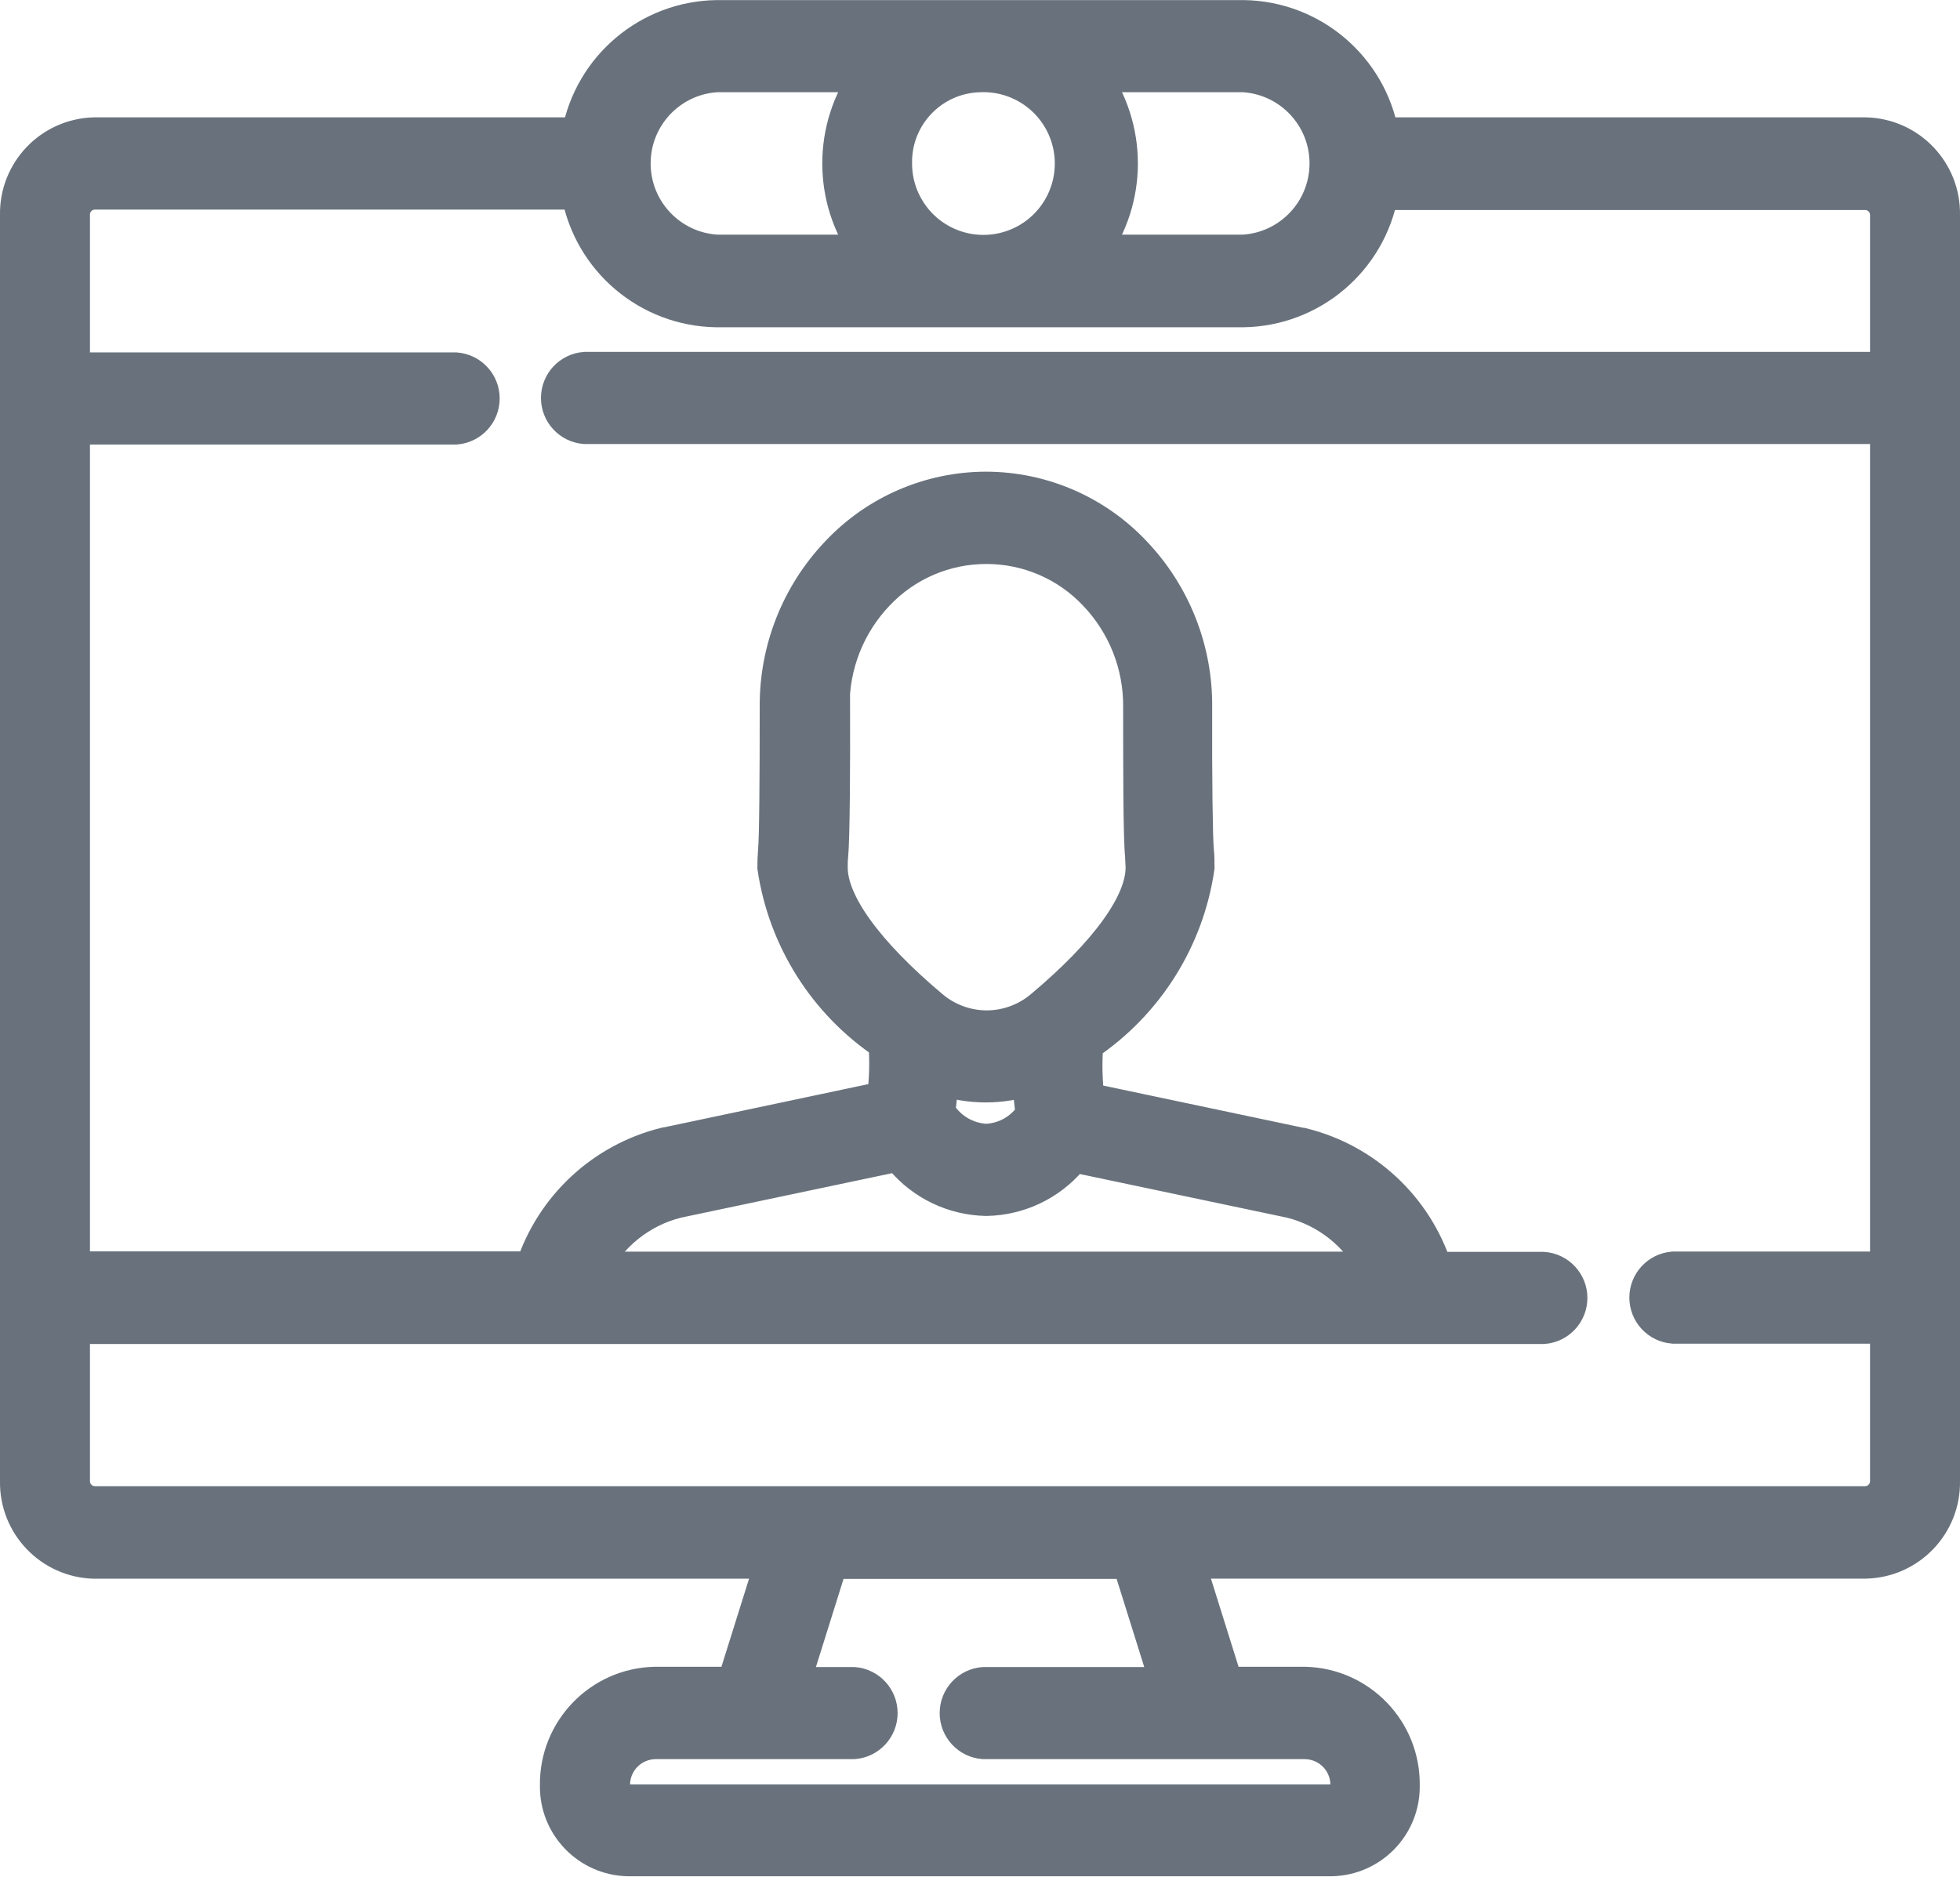
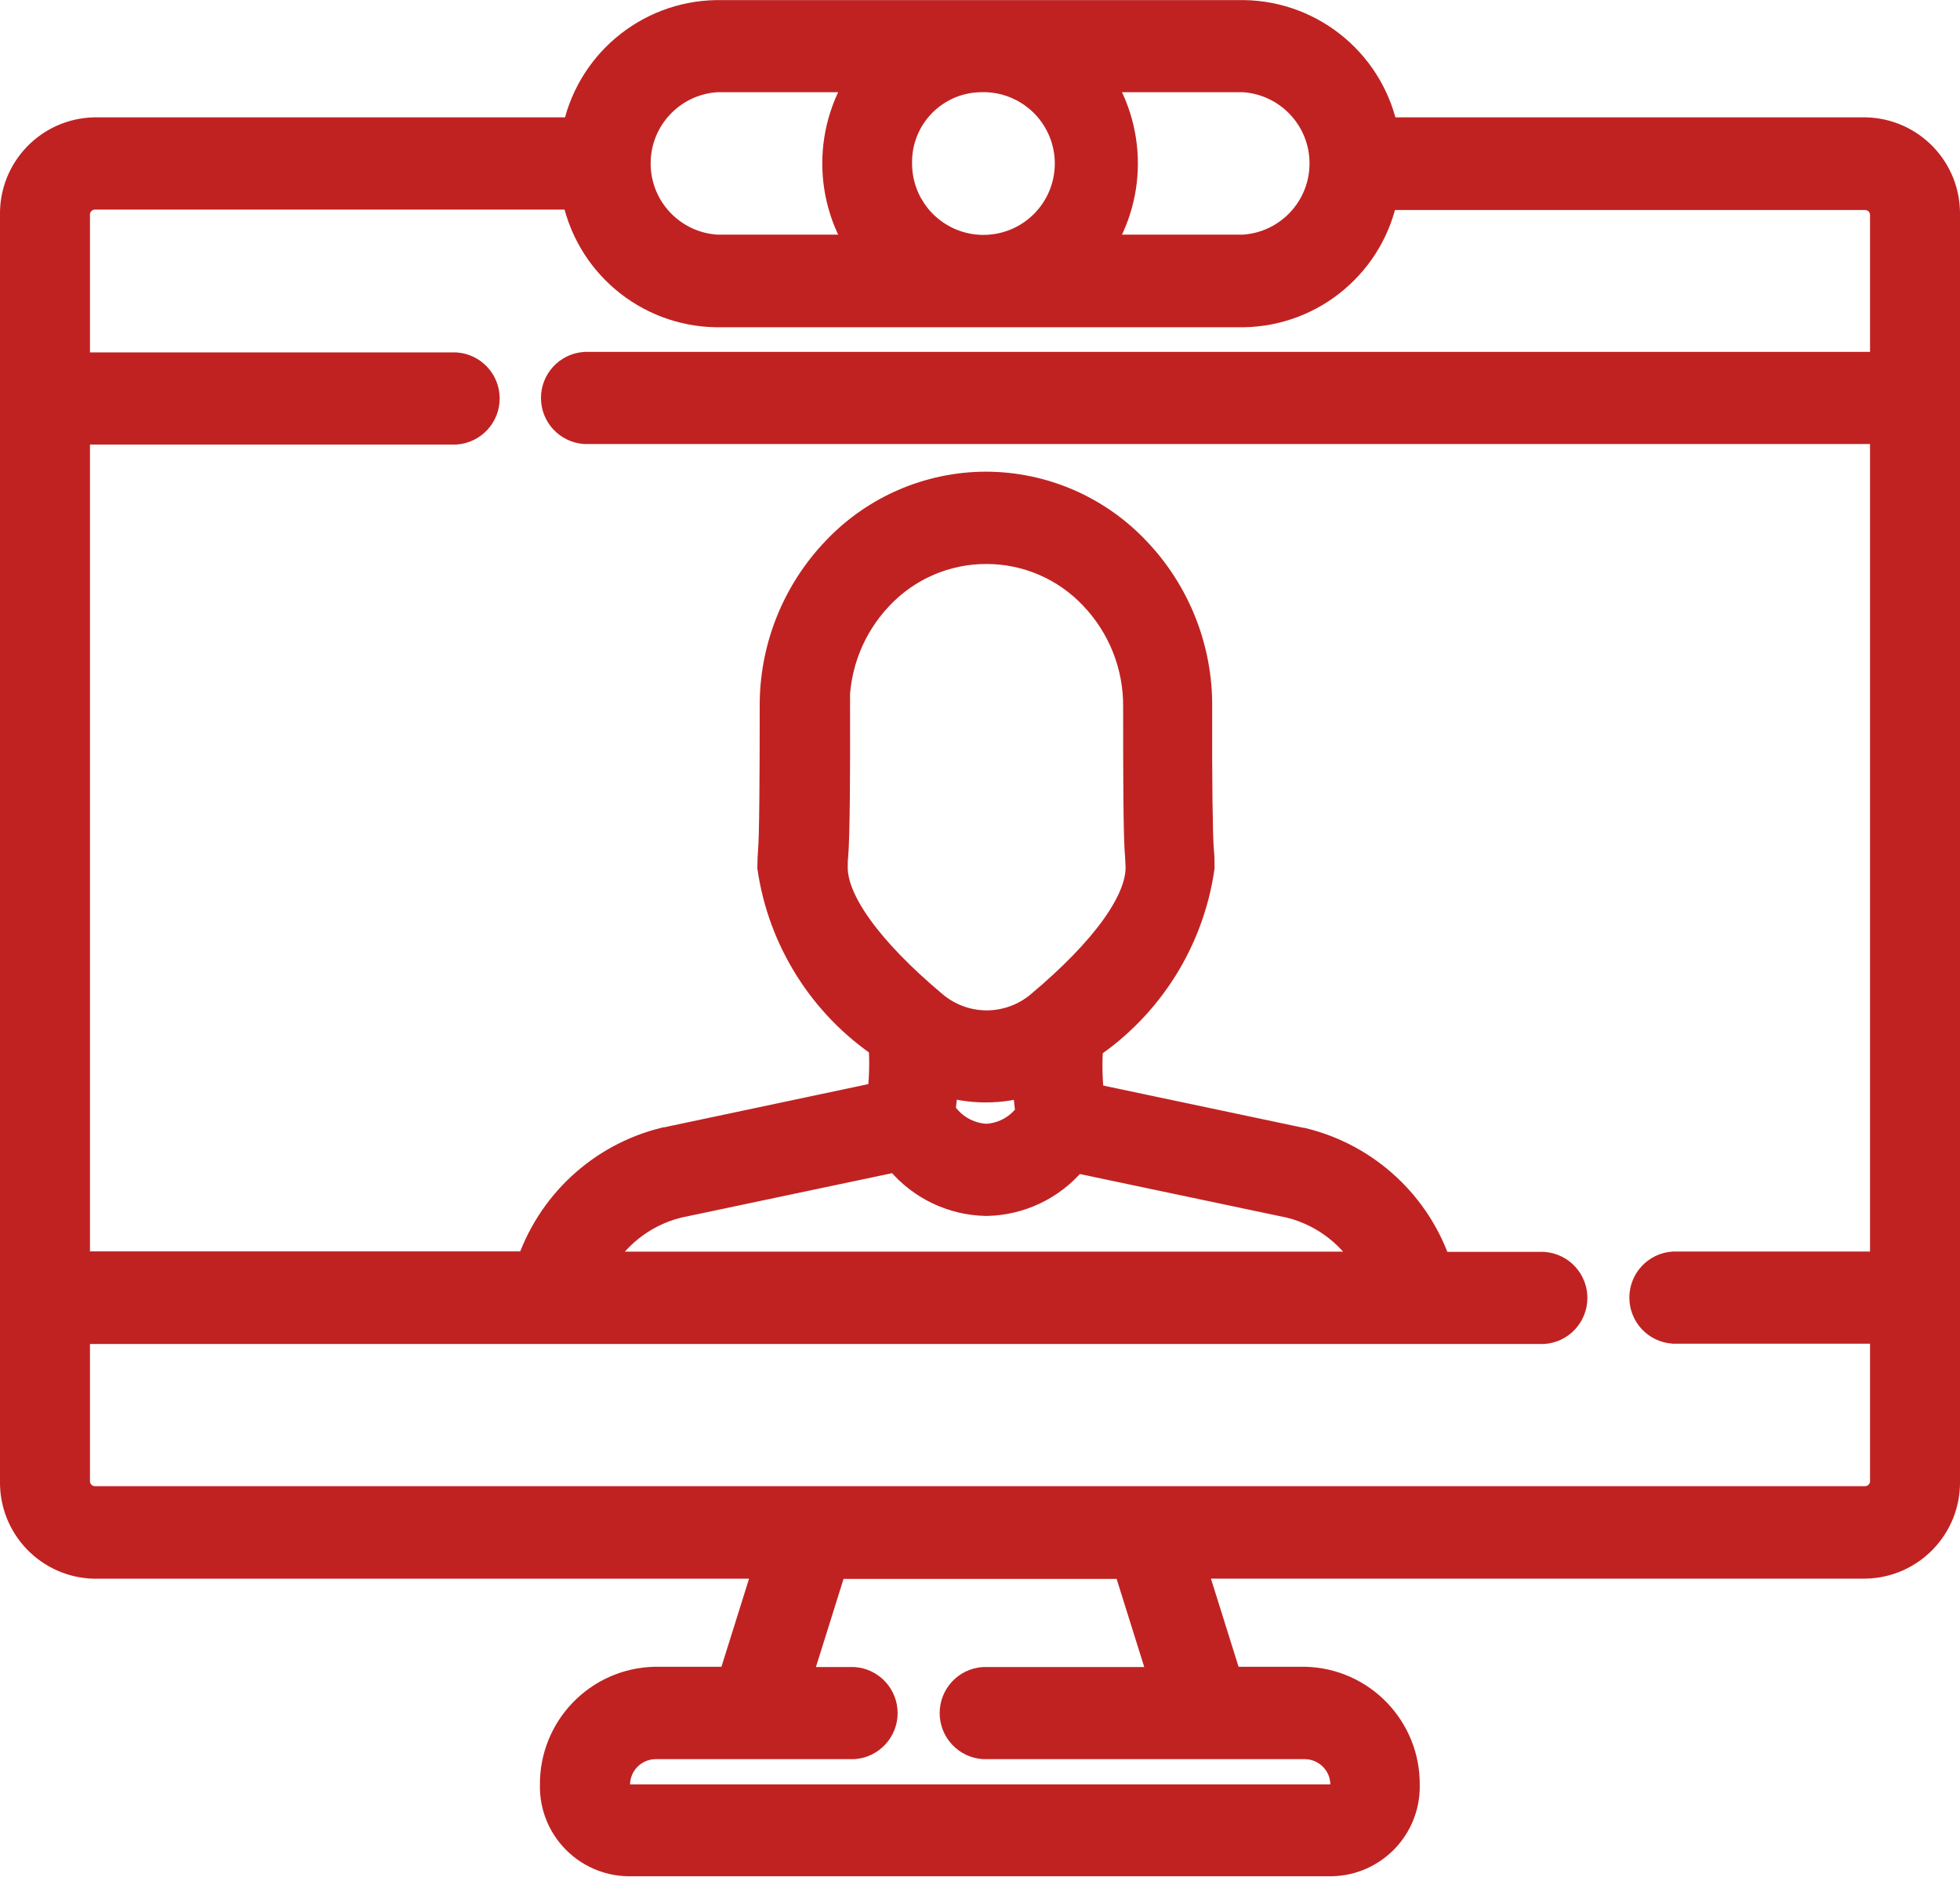
<svg xmlns="http://www.w3.org/2000/svg" width="23.4" height="22.4" viewBox="0 0 23.4 22.4">
-   <defs>
-     <style>.a{fill:#69727c;stroke:#69727c;stroke-width:0.4px;}</style>
-   </defs>
-   <g transform="translate(0.2 -20.293)">
-     <path class="a" d="M22.072,21.894H16.3a1.705,1.705,0,0,0-1.651-1.4H8.356a1.705,1.705,0,0,0-1.651,1.4H.928A.948.948,0,0,0,0,22.859V37.975a.948.948,0,0,0,.928.965H9.015L8.56,40.391H7.616a1.2,1.2,0,0,0-1.17,1.216.87.87,0,0,0,.852.885h8.4a.87.87,0,0,0,.852-.885,1.2,1.2,0,0,0-1.17-1.216H14.44l-.455-1.452h8.087A.948.948,0,0,0,23,37.975V22.859a.948.948,0,0,0-.928-.965Zm-9.225-.7h1.8a1.052,1.052,0,0,1,0,2.1h-1.8a1.8,1.8,0,0,0,0-2.1Zm-1.347,0a1.052,1.052,0,1,1-1.011,1.051A1.033,1.033,0,0,1,11.5,21.194Zm-3.145,0h1.8a1.8,1.8,0,0,0,0,2.1h-1.8a1.052,1.052,0,0,1,0-2.1Zm7.028,19.9a.507.507,0,0,1,.5.516.181.181,0,0,1-.178.185H7.3a.181.181,0,0,1-.178-.185.507.507,0,0,1,.5-.516h2.37a.351.351,0,0,0,0-.7H9.269l.455-1.452h3.554l.455,1.452h-2.19a.351.351,0,0,0,0,.7Zm6.942-16.4H6.783a.351.351,0,0,0,0,.7H22.326v10.04H19.777a.351.351,0,0,0,0,.7h2.549v1.837a.26.26,0,0,1-.254.264H.928a.26.26,0,0,1-.254-.264V36.138H18.227a.351.351,0,0,0,0-.7H16.939a2.235,2.235,0,0,0-1.591-1.481l-.007,0-2.554-.539a3.265,3.265,0,0,1-.015-.66A3.074,3.074,0,0,0,14.1,30.65c0-.069,0-.137-.008-.207-.014-.152-.023-.855-.02-1.709a2.636,2.636,0,0,0-.729-1.844,2.439,2.439,0,0,0-1.773-.766h0A2.44,2.44,0,0,0,9.8,26.89a2.636,2.636,0,0,0-.73,1.844c0,.855-.005,1.558-.02,1.714-.005.063-.008.131-.008.2a3.067,3.067,0,0,0,1.326,2.1,3.148,3.148,0,0,1-.018.653l-2.6.55-.007,0a2.235,2.235,0,0,0-1.591,1.481H.674V25.4H5.241a.351.351,0,0,0,0-.7H.674V22.859a.26.26,0,0,1,.254-.264H6.7A1.705,1.705,0,0,0,8.355,24h6.289a1.705,1.705,0,0,0,1.651-1.4h5.777a.26.26,0,0,1,.254.264V24.7ZM9.743,28.732a1.926,1.926,0,0,1,.533-1.347,1.783,1.783,0,0,1,1.3-.559h0a1.783,1.783,0,0,1,1.3.56,1.925,1.925,0,0,1,.533,1.347c0,.718,0,1.563.023,1.776,0,.045.006.093.006.143,0,.421-.425,1.011-1.2,1.661a1.019,1.019,0,0,1-.657.242h0a1.018,1.018,0,0,1-.66-.243c-.772-.649-1.2-1.239-1.2-1.66,0-.05,0-.1.005-.137.021-.217.025-1.063.023-1.782ZM12.131,33.6l-.05.056a.694.694,0,0,1-.507.253h0a.7.7,0,0,1-.507-.254L11,33.592a3.981,3.981,0,0,0,.042-.424,1.649,1.649,0,0,0,.522.086h.007a1.654,1.654,0,0,0,.516-.083,3.9,3.9,0,0,0,.041.432Zm-1.609.479.05.055a1.347,1.347,0,0,0,1,.475h.007a1.346,1.346,0,0,0,1-.474l.041-.046,2.591.546a1.537,1.537,0,0,1,1,.8H6.884a1.537,1.537,0,0,1,1-.8Z" />
-   </g>
+   <path id="Path_13328" data-name="Path 13328" d="M22.072,21.894H16.3a1.705,1.705,0,0,0-1.651-1.4H8.356a1.705,1.705,0,0,0-1.651,1.4H.928A.948.948,0,0,0,0,22.859V37.975a.948.948,0,0,0,.928.965H9.015L8.56,40.391H7.616a1.2,1.2,0,0,0-1.17,1.216.87.87,0,0,0,.852.885h8.4a.87.87,0,0,0,.852-.885,1.2,1.2,0,0,0-1.17-1.216H14.44l-.455-1.452h8.087A.948.948,0,0,0,23,37.975V22.859a.948.948,0,0,0-.928-.965Zm-9.225-.7h1.8a1.052,1.052,0,0,1,0,2.1h-1.8a1.8,1.8,0,0,0,0-2.1Zm-1.347,0a1.052,1.052,0,1,1-1.011,1.051A1.033,1.033,0,0,1,11.5,21.194Zm-3.145,0h1.8a1.8,1.8,0,0,0,0,2.1h-1.8a1.052,1.052,0,0,1,0-2.1Zm7.028,19.9a.507.507,0,0,1,.5.516.181.181,0,0,1-.178.185H7.3a.181.181,0,0,1-.178-.185.507.507,0,0,1,.5-.516h2.37a.351.351,0,0,0,0-.7H9.269l.455-1.452h3.554l.455,1.452h-2.19a.351.351,0,0,0,0,.7Zm6.942-16.4H6.783a.351.351,0,0,0,0,.7H22.326v10.04H19.777a.351.351,0,0,0,0,.7h2.549v1.837a.26.26,0,0,1-.254.264H.928a.26.26,0,0,1-.254-.264V36.138H18.227a.351.351,0,0,0,0-.7H16.939a2.235,2.235,0,0,0-1.591-1.481l-.007,0-2.554-.539a3.265,3.265,0,0,1-.015-.66A3.074,3.074,0,0,0,14.1,30.65c0-.069,0-.137-.008-.207-.014-.152-.023-.855-.02-1.709a2.636,2.636,0,0,0-.729-1.844,2.439,2.439,0,0,0-1.773-.766h0A2.44,2.44,0,0,0,9.8,26.89a2.636,2.636,0,0,0-.73,1.844c0,.855-.005,1.558-.02,1.714-.005.063-.008.131-.008.2a3.067,3.067,0,0,0,1.326,2.1,3.148,3.148,0,0,1-.018.653l-2.6.55-.007,0a2.235,2.235,0,0,0-1.591,1.481H.674V25.4H5.241a.351.351,0,0,0,0-.7H.674V22.859a.26.26,0,0,1,.254-.264H6.7A1.705,1.705,0,0,0,8.355,24h6.289a1.705,1.705,0,0,0,1.651-1.4h5.777a.26.26,0,0,1,.254.264V24.7ZM9.743,28.732a1.926,1.926,0,0,1,.533-1.347,1.783,1.783,0,0,1,1.3-.559h0a1.783,1.783,0,0,1,1.3.56,1.925,1.925,0,0,1,.533,1.347c0,.718,0,1.563.023,1.776,0,.045.006.093.006.143,0,.421-.425,1.011-1.2,1.661a1.019,1.019,0,0,1-.657.242h0a1.018,1.018,0,0,1-.66-.243c-.772-.649-1.2-1.239-1.2-1.66,0-.05,0-.1.005-.137.021-.217.025-1.063.023-1.782ZM12.131,33.6l-.05.056a.694.694,0,0,1-.507.253h0a.7.7,0,0,1-.507-.254L11,33.592a3.981,3.981,0,0,0,.042-.424,1.649,1.649,0,0,0,.522.086h.007a1.654,1.654,0,0,0,.516-.083,3.9,3.9,0,0,0,.041.432Zm-1.609.479.05.055a1.347,1.347,0,0,0,1,.475h.007a1.346,1.346,0,0,0,1-.474l.041-.046,2.591.546a1.537,1.537,0,0,1,1,.8H6.884a1.537,1.537,0,0,1,1-.8Z" transform="translate(0.2 -20.293)" fill="#c02222" stroke="#c02222" stroke-width="0.4" />
</svg>
